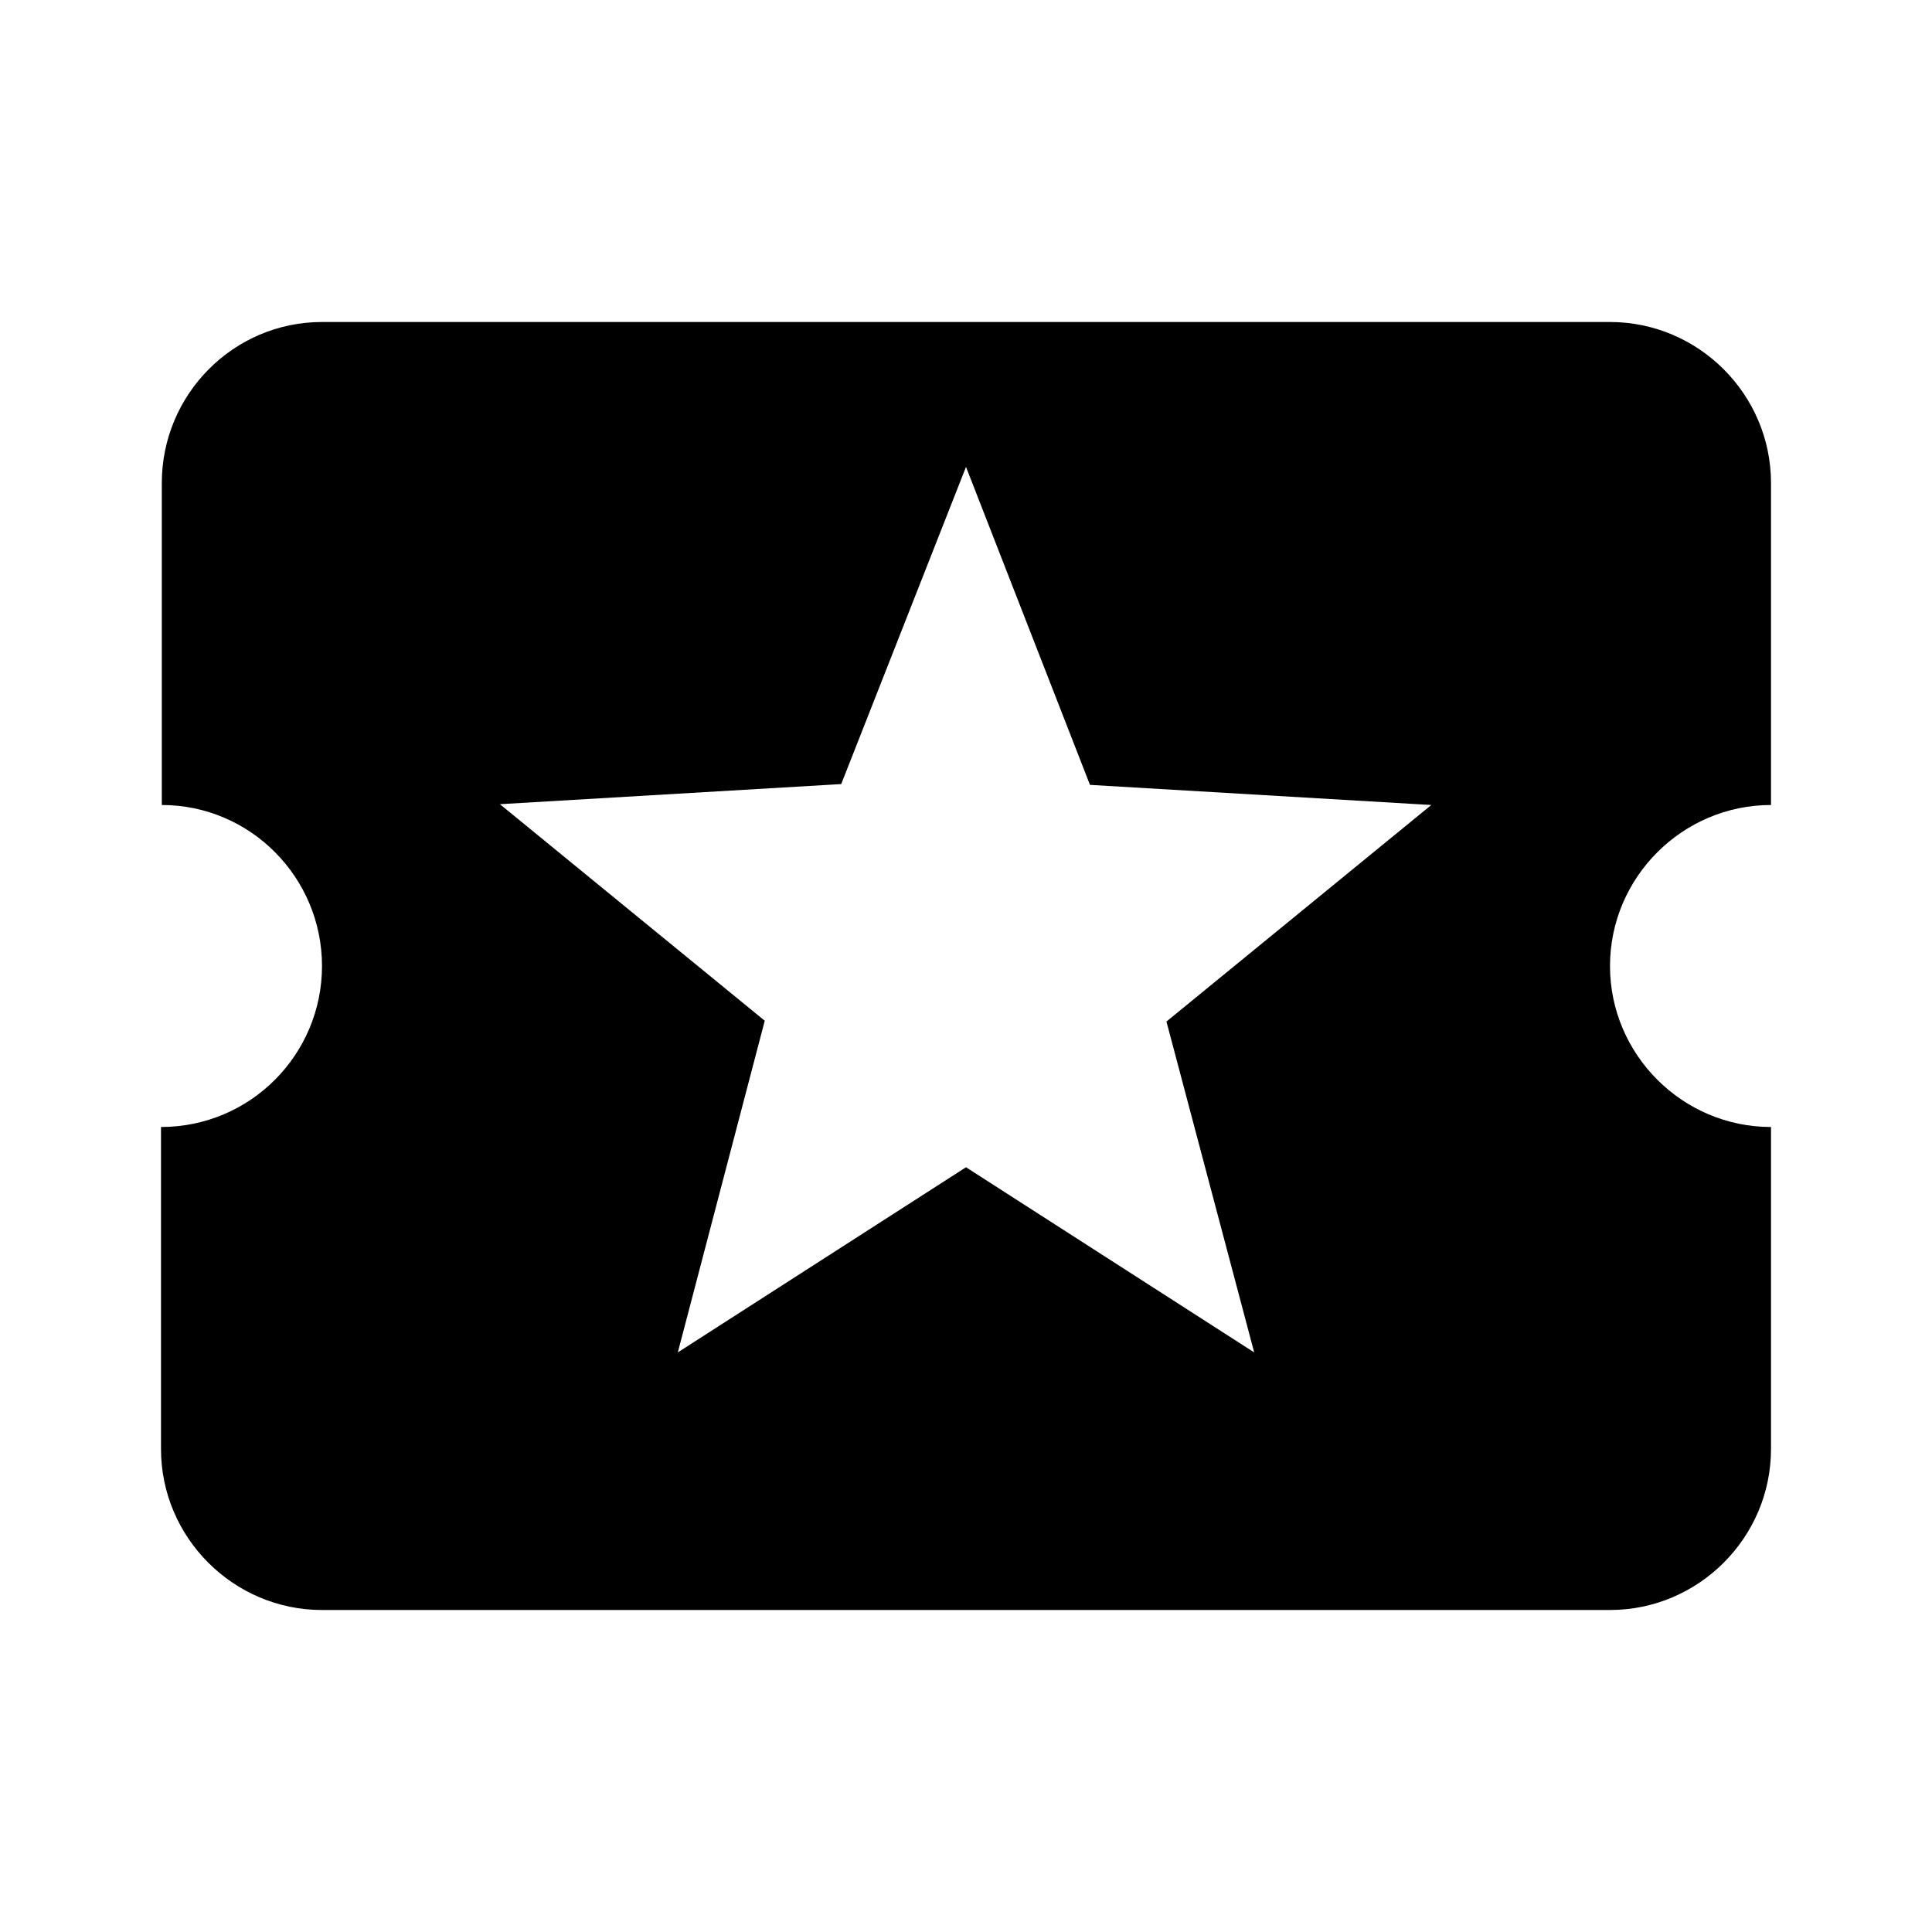
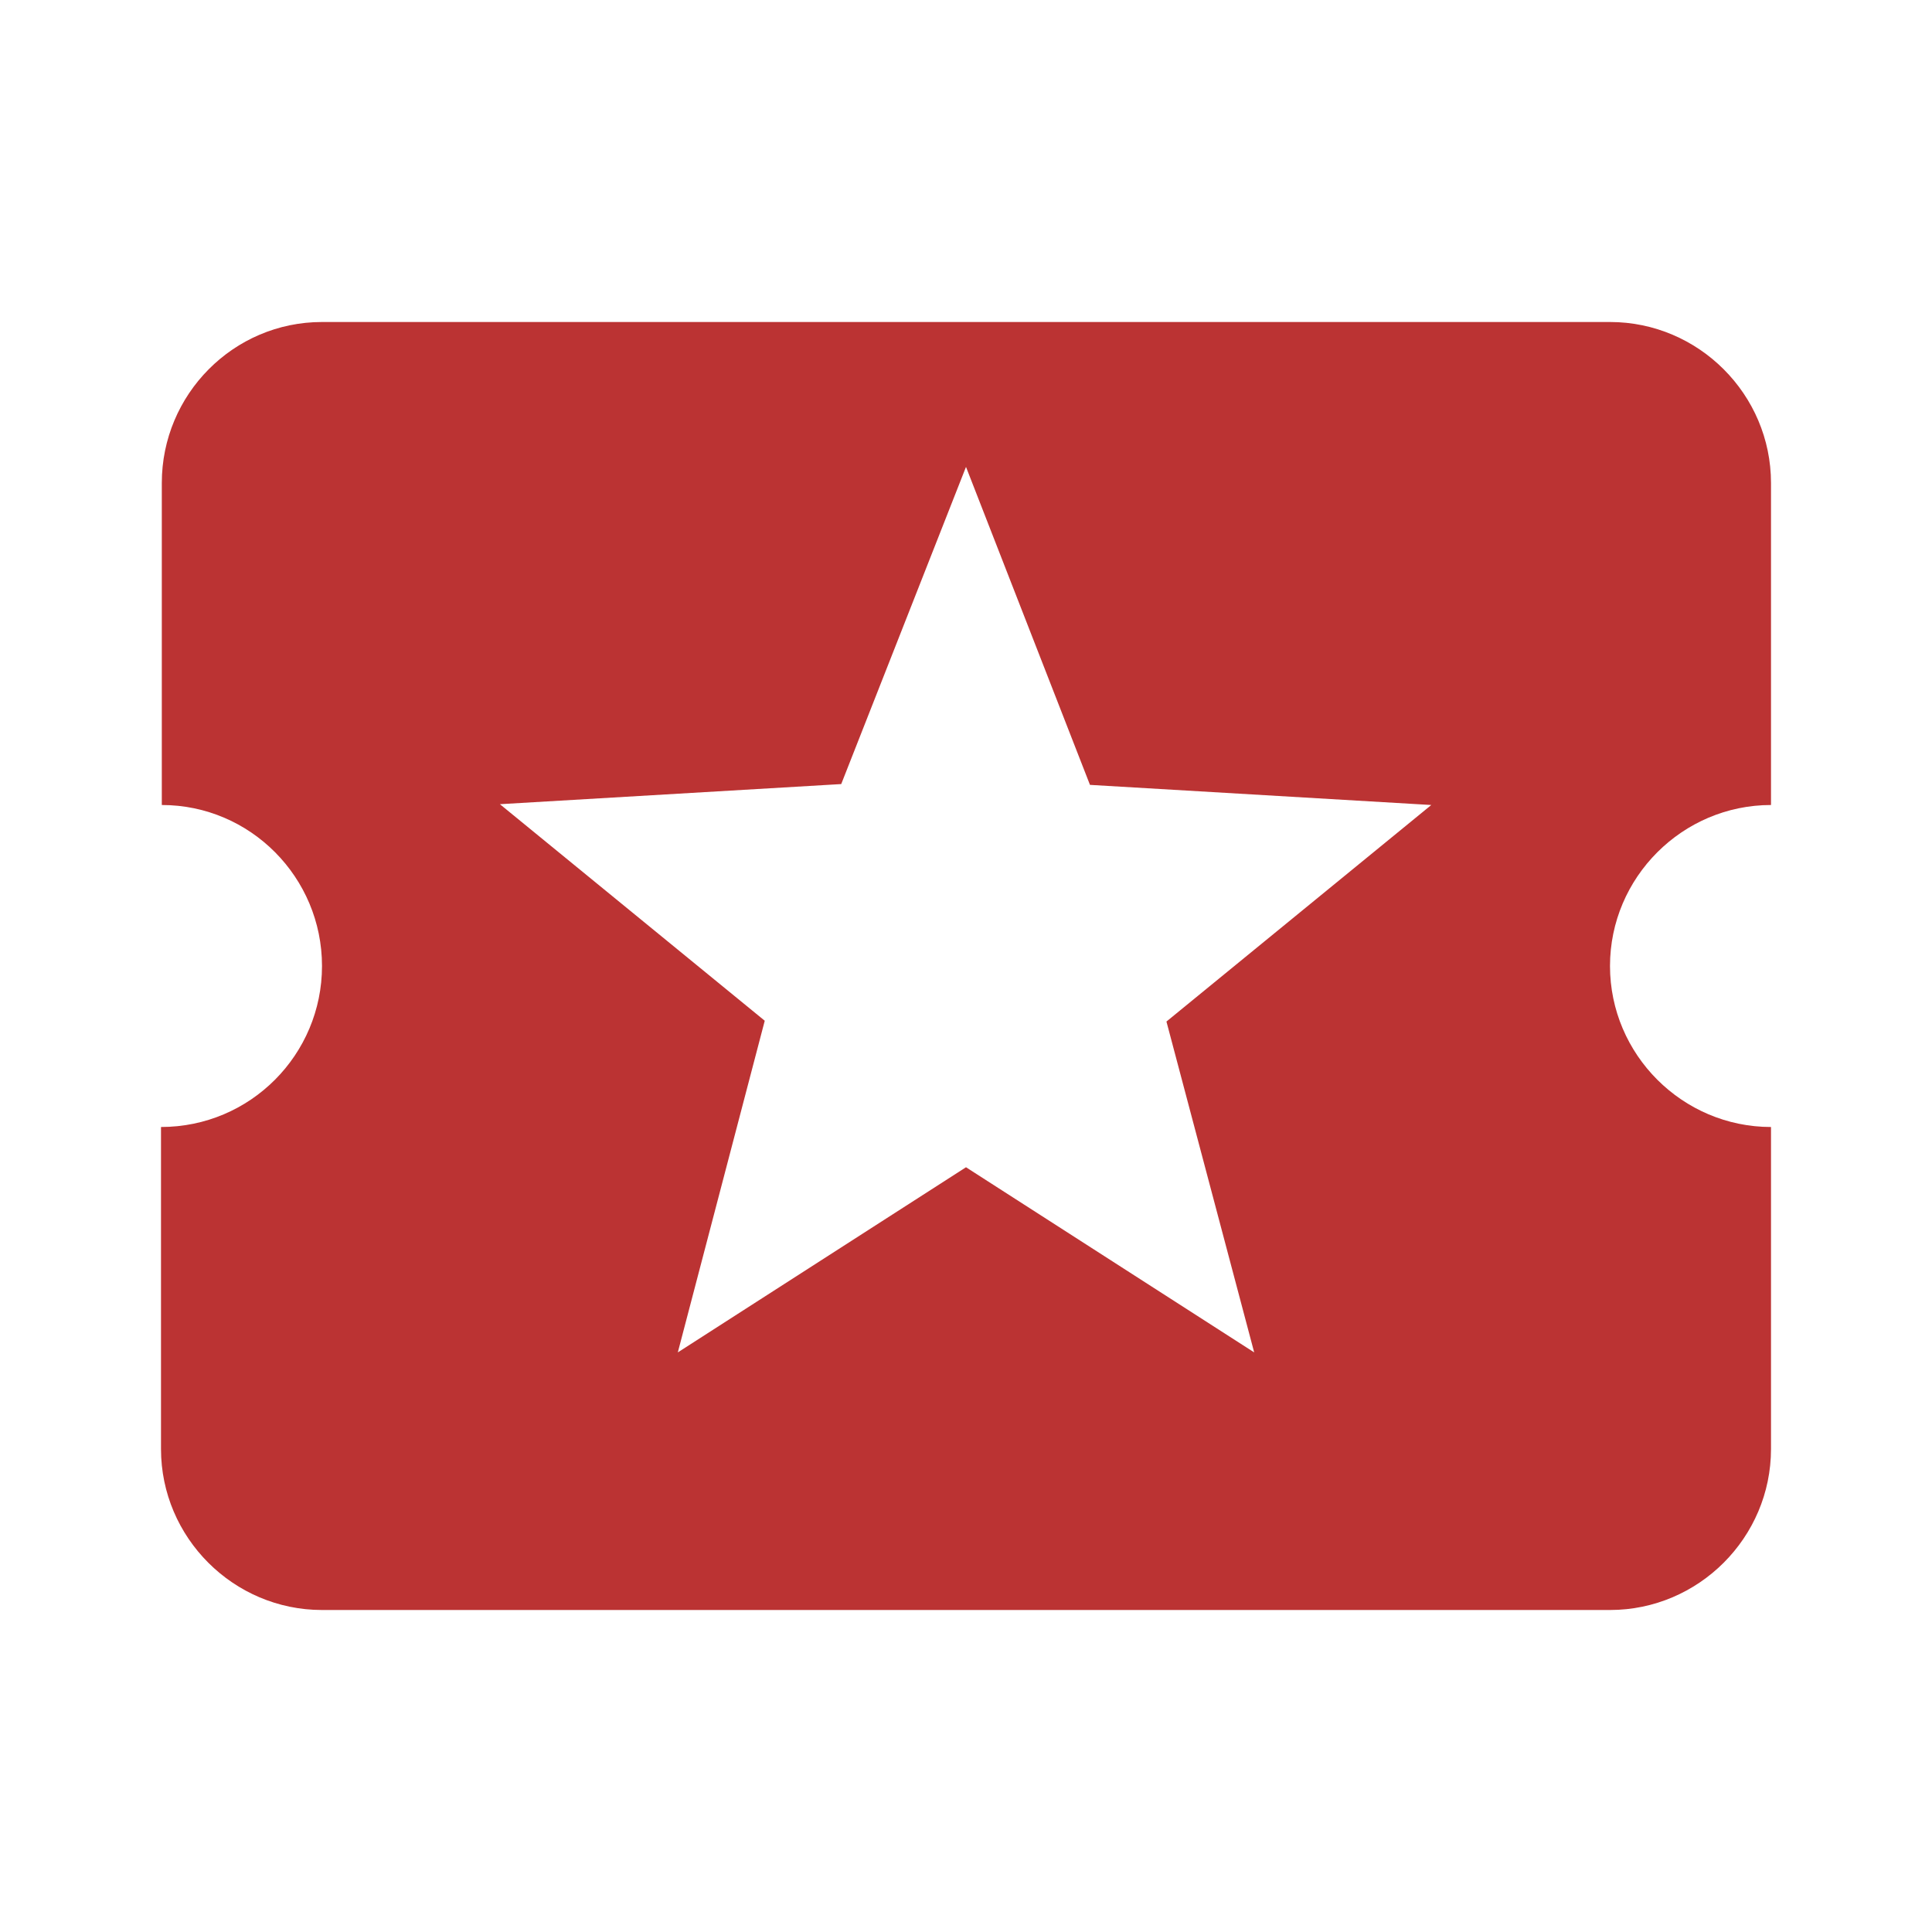
- <svg xmlns="http://www.w3.org/2000/svg" height="24px" viewBox="0 0 24 24" width="24px" fill="#000000">
+ <svg xmlns="http://www.w3.org/2000/svg" height="24px" viewBox="0 0 24 24" width="24px" fill="#bb3333">
  <path d="M0 0h24v24H0z" fill="none" />
  <path d="M20 12c0-1.1.9-2 2-2V6c0-1.1-.9-2-2-2H4c-1.1 0-1.99.9-1.99 2v4c1.1 0 1.99.9 1.99 2s-.89 2-2 2v4c0 1.1.9 2 2 2h16c1.1 0 2-.9 2-2v-4c-1.1 0-2-.9-2-2zm-4.42 4.8L12 14.5l-3.58 2.3 1.08-4.12-3.29-2.69 4.24-.25L12 5.8l1.54 3.95 4.24.25-3.29 2.69 1.09 4.11z" />
</svg>
